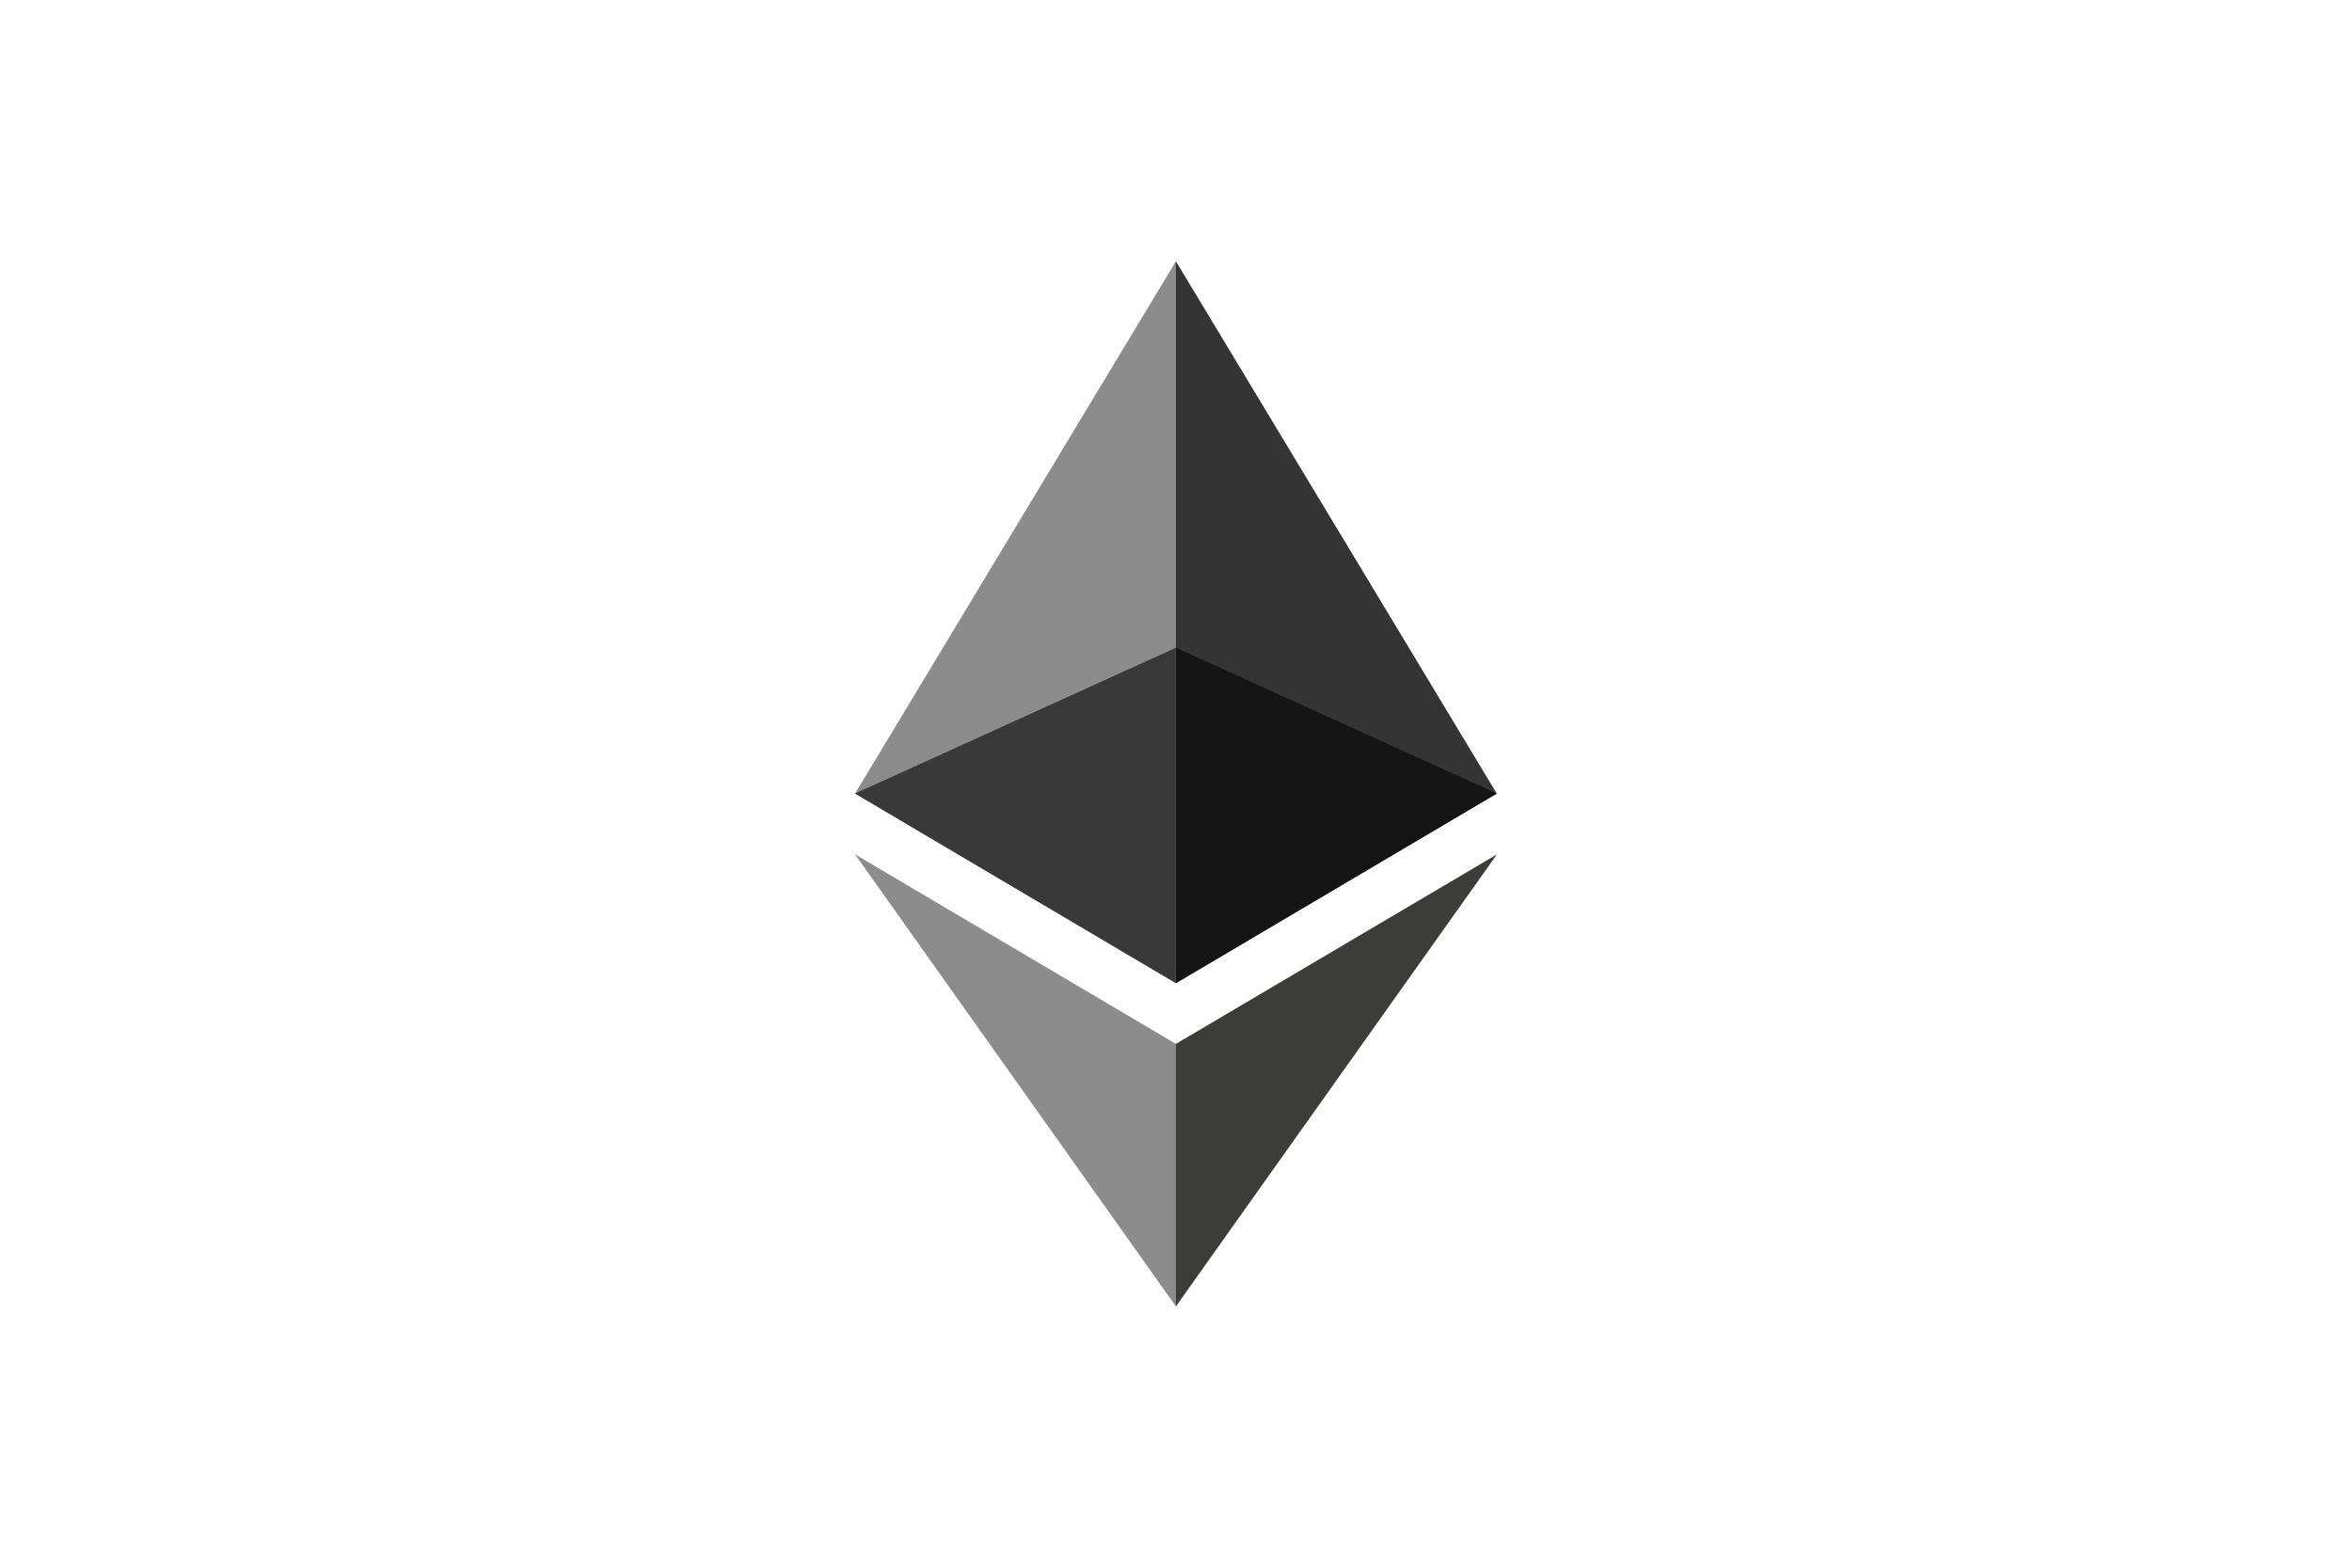
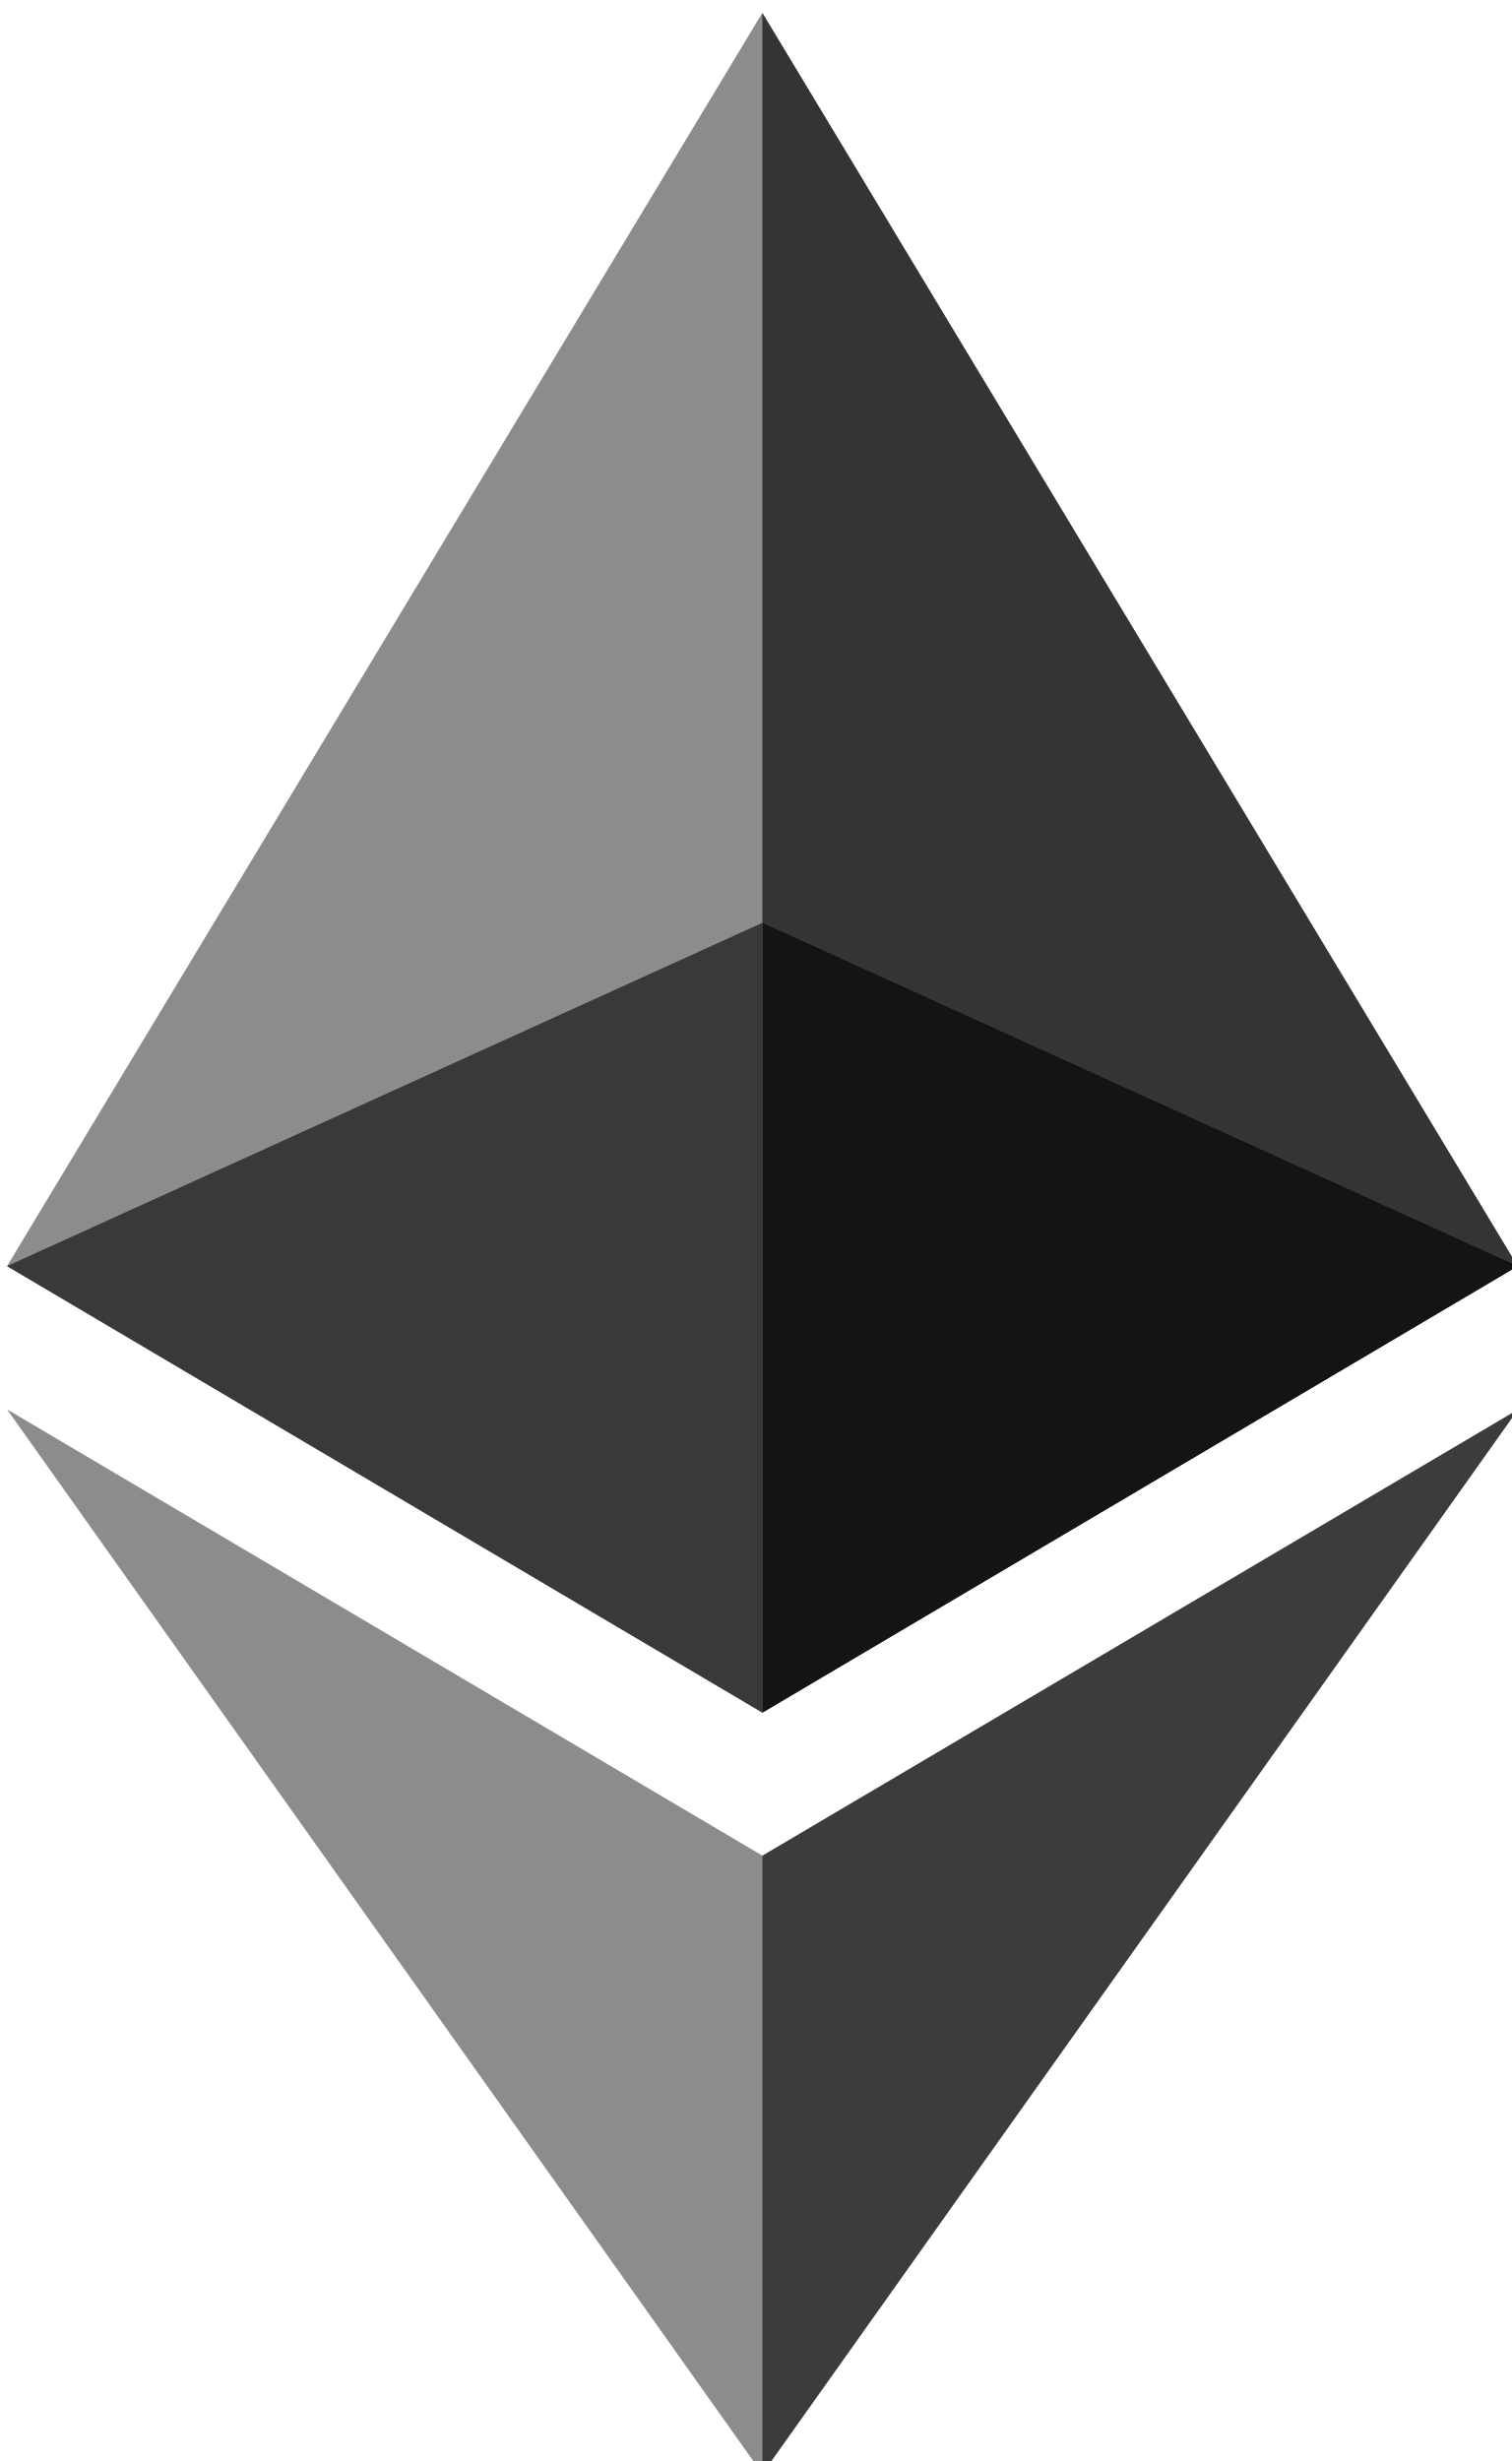
- <svg xmlns="http://www.w3.org/2000/svg" height="800" width="1200" preserveAspectRatio="xMidYMid" viewBox="-38.4 -104.227 332.799 625.361">
-   <path fill="#343434" d="M125.166 285.168l2.795 2.79 127.962-75.638L127.961 0l-2.795 9.5z" />
-   <path fill="#8C8C8C" d="M127.962 287.959V0L0 212.32z" />
-   <path fill="#3C3C3B" d="M126.386 412.306l1.575 4.6L256 236.587l-128.038 75.6-1.575 1.92z" />
-   <path fill="#8C8C8C" d="M0 236.585l127.962 180.32v-104.72z" />
-   <path fill="#141414" d="M127.961 154.159v133.799l127.96-75.637z" />
-   <path fill="#393939" d="M127.96 154.159L0 212.32l127.96 75.637z" />
+ <svg xmlns="http://www.w3.org/2000/svg" height="533.332" width="327.491" preserveAspectRatio="xMidYMid" viewBox="-38.4 -104.227 90.824 416.906" version="1.1" id="svg6">
+   <defs id="defs6" />
+   <path fill="#343434" d="m 5.371,183.11 2.795,2.79 127.962,-75.638 -127.962,-212.32 -2.795,9.5 z" id="path1" />
+   <path fill="#8c8c8c" d="m 8.167,185.901 v -287.959 l -127.962,212.32 z" id="path2" />
+   <path fill="#3c3c3b" d="m 6.591,310.248 1.575,4.6 128.039,-180.319 -128.038,75.6 -1.575,1.92 z" id="path3" />
+   <path fill="#8c8c8c" d="m -119.795,134.527 127.962,180.32 v -104.72 z" id="path4" />
+   <path fill="#141414" d="m 8.166,52.101 v 133.799 l 127.96,-75.637 z" id="path5" />
+   <path fill="#393939" d="m 8.165,52.101 -127.96,58.161 127.96,75.637 z" id="path6" />
</svg>
